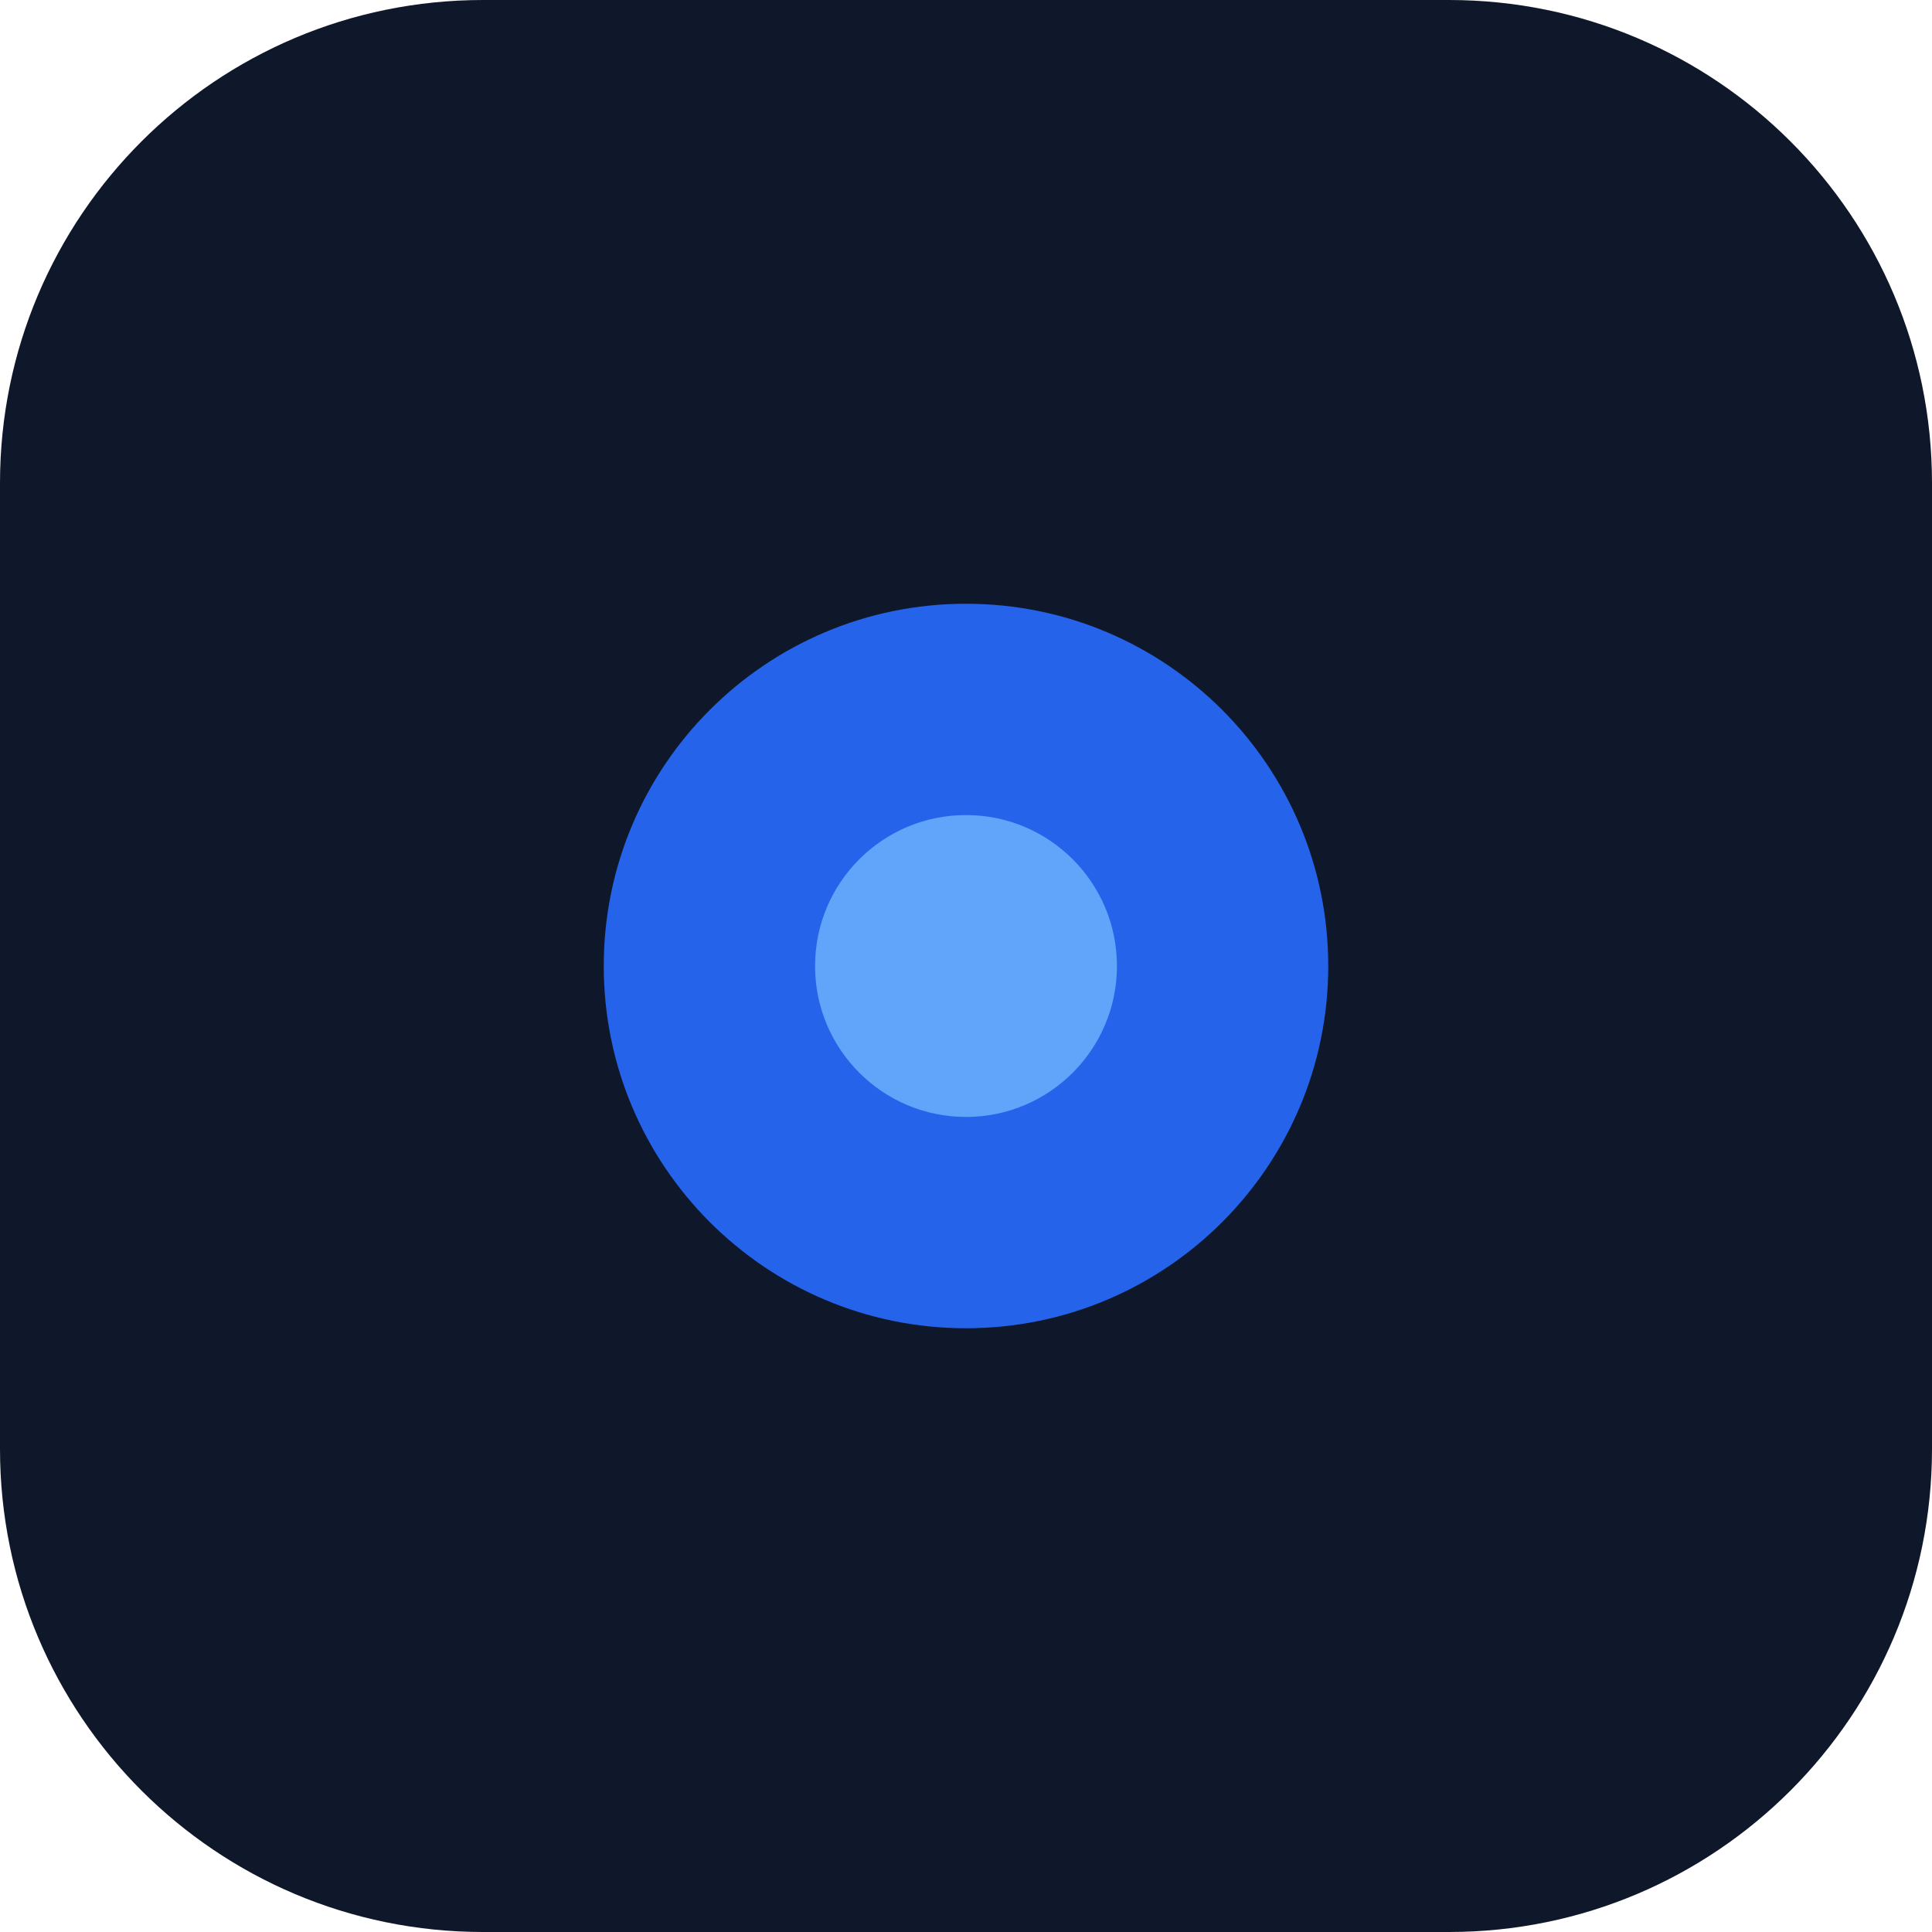
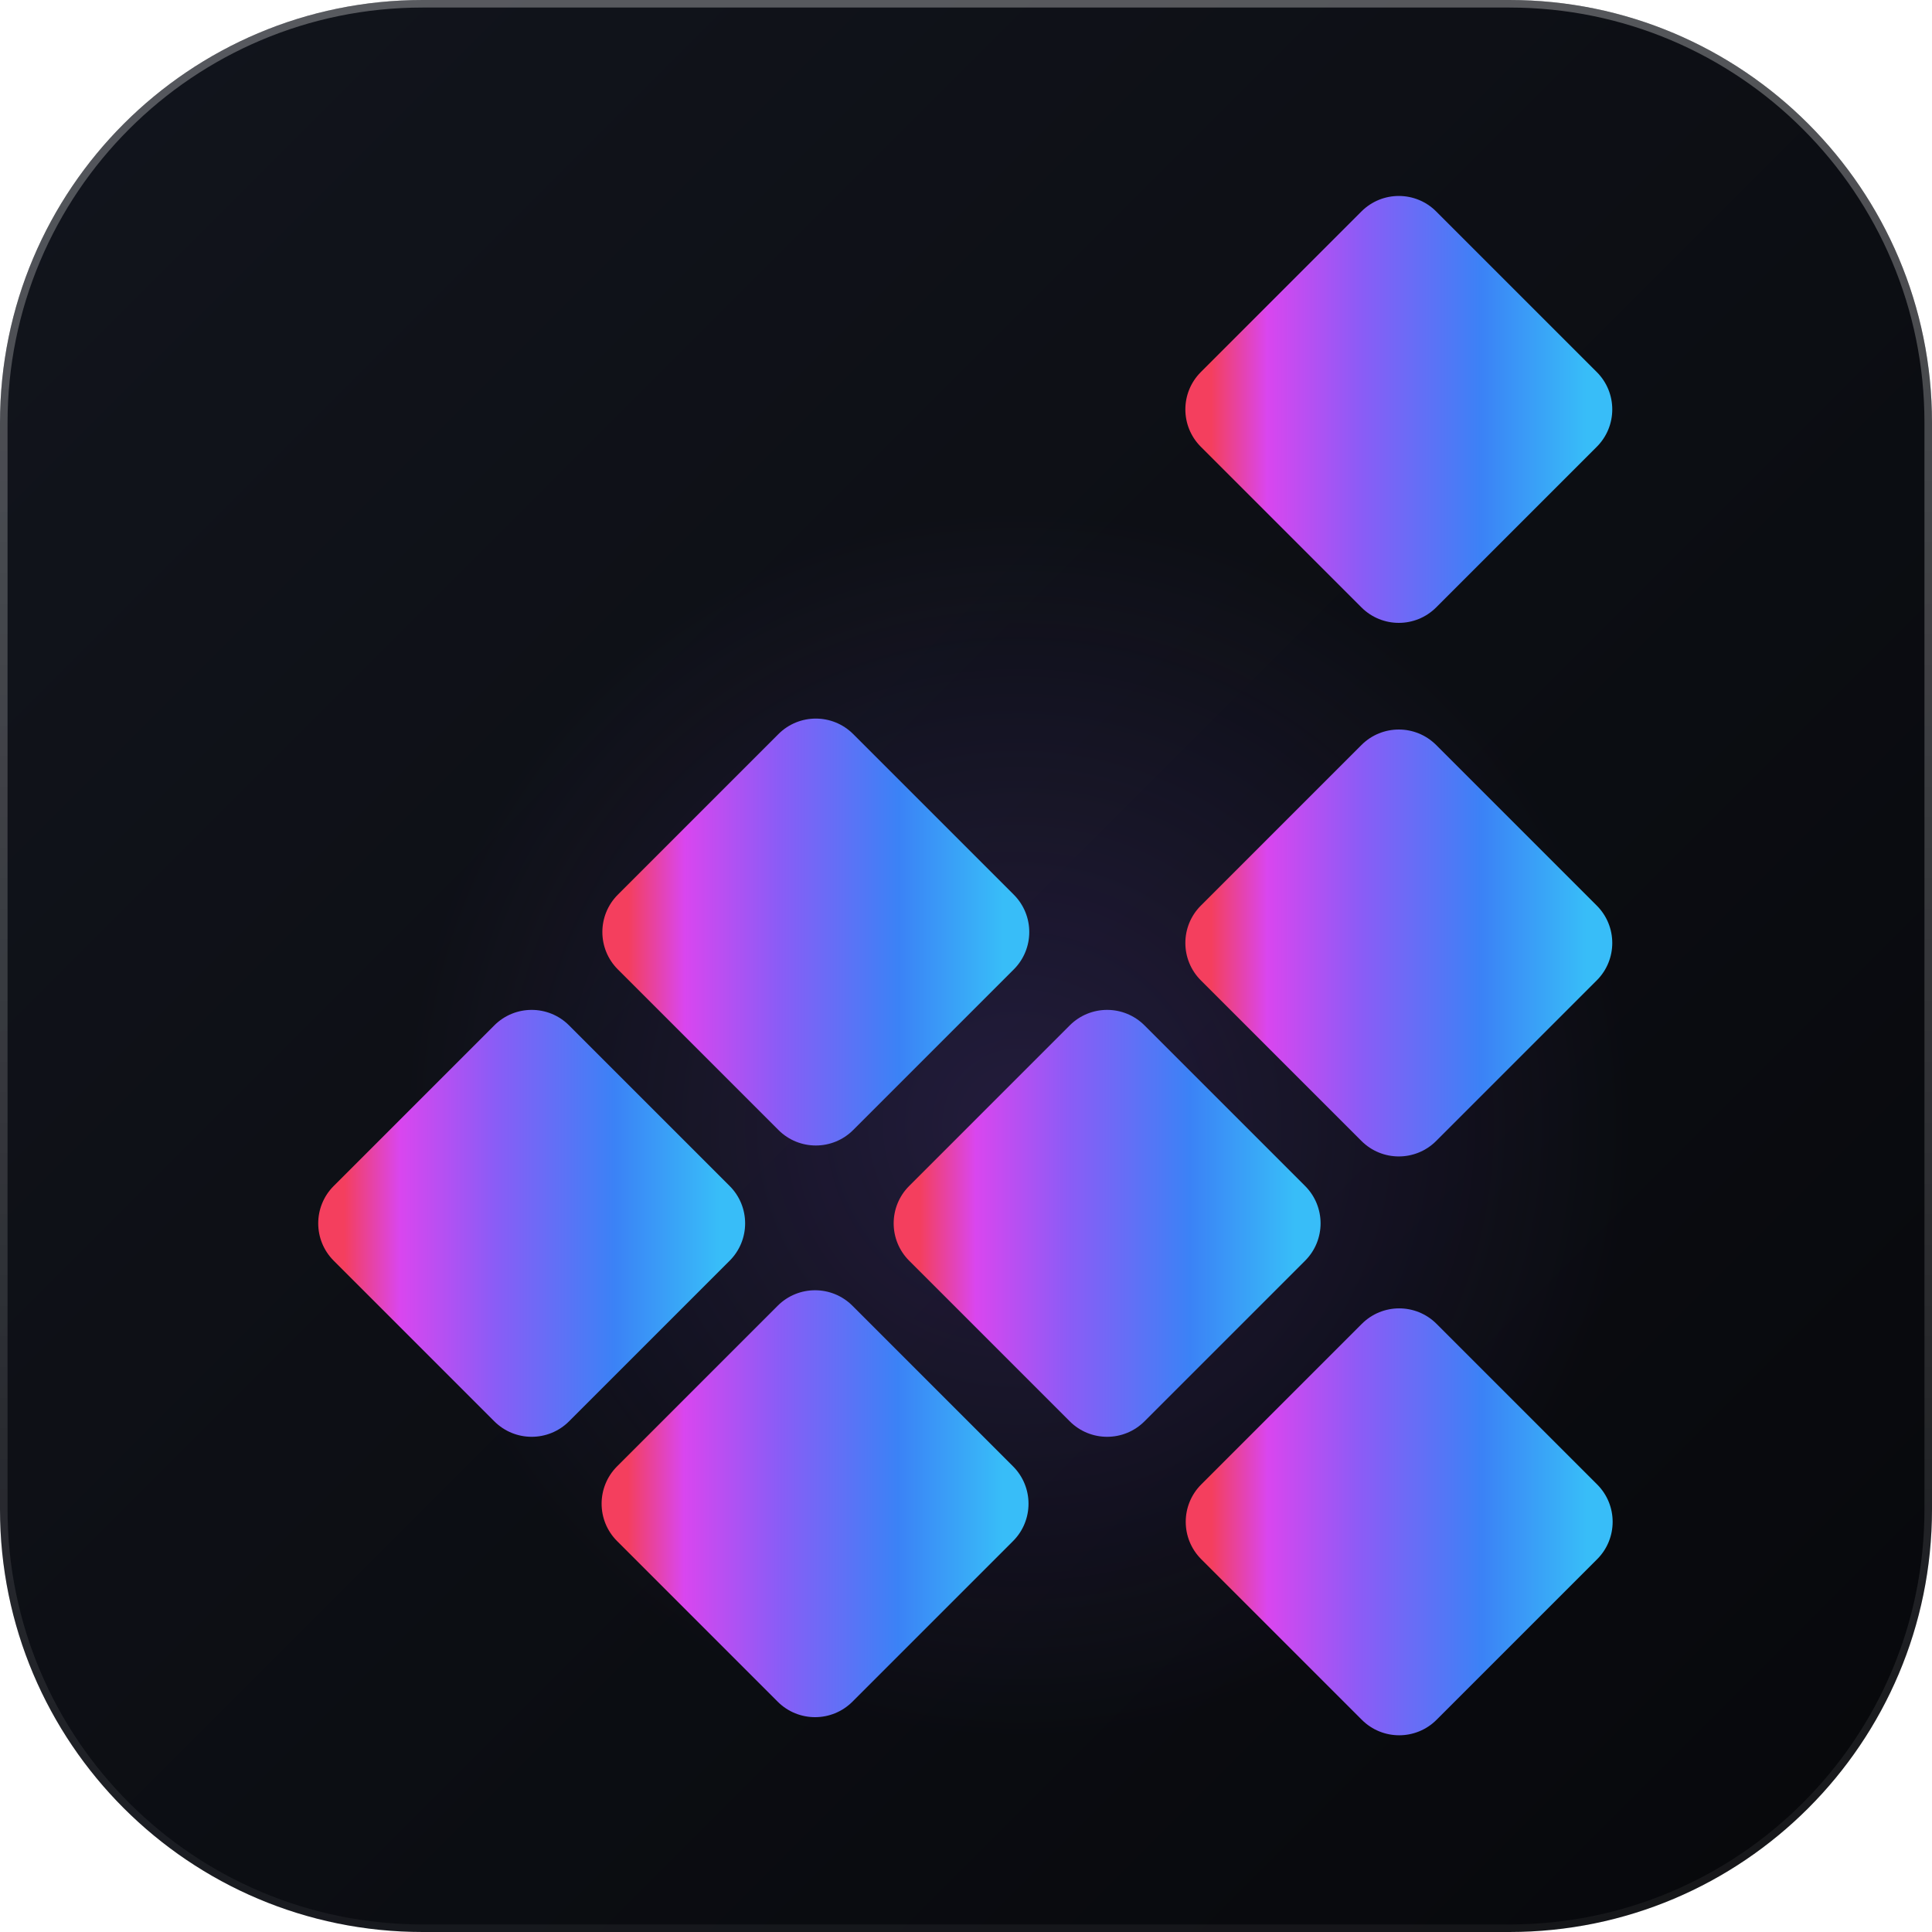
- <svg xmlns="http://www.w3.org/2000/svg" viewBox="0 0 32 32">
-   <rect width="32" height="32" rx="8" fill="#0f172a" />
-   <circle cx="16" cy="16" r="6" fill="#2563eb" />
-   <circle cx="16" cy="16" r="2.5" fill="#60a5fa" />
+ <svg xmlns="http://www.w3.org/2000/svg" viewBox="0 0 512 512" width="100%" height="100%">
+   <defs>
+     <linearGradient id="dotup-bg" x1="0%" y1="0%" x2="100%" y2="100%">
+       <stop offset="0%" stop-color="#12151d" />
+       <stop offset="100%" stop-color="#07080b" />
+     </linearGradient>
+     <linearGradient id="dotup-spectrum" x1="90%" y1="10%" x2="10%" y2="90%">
+       <stop offset="0%" stop-color="#38bdf8" />
+       <stop offset="28%" stop-color="#3b82f6" />
+       <stop offset="60%" stop-color="#8b5cf6" />
+       <stop offset="85%" stop-color="#d946ef" />
+       <stop offset="100%" stop-color="#f43f5e" />
+     </linearGradient>
+     <linearGradient id="specular-edge" x1="0%" y1="0%" x2="0%" y2="100%">
+       <stop offset="0%" stop-color="#ffffff" stop-opacity="0.3" />
+       <stop offset="100%" stop-color="#ffffff" stop-opacity="0.05" />
+     </linearGradient>
+     <radialGradient id="ambient-glow" cx="50%" cy="55%" r="45%">
+       <stop offset="0%" stop-color="#8b5cf6" stop-opacity="0.18" />
+       <stop offset="100%" stop-color="#8b5cf6" stop-opacity="0" />
+     </radialGradient>
+   </defs>
+   <rect width="512" height="512" rx="112" fill="url(#dotup-bg)" />
+   <rect width="510" height="510" x="1" y="1" rx="111" fill="none" stroke="url(#specular-edge)" stroke-width="2" />
+   <circle cx="270" cy="280" r="180" fill="url(#ambient-glow)" />
+   <g fill="url(#dotup-spectrum)">
+     <rect x="326.6" y="64.4" width="88.2" height="88.2" rx="14" transform="rotate(45 370.7 108.5)" />
+     <rect x="172.1" y="202.9" width="88.2" height="88.2" rx="14" transform="rotate(45 216.2 247.0)" />
+     <rect x="326.6" y="205.8" width="88.2" height="88.2" rx="14" transform="rotate(45 370.7 249.9)" />
+     <rect x="249.3" y="280.1" width="88.2" height="88.2" rx="14" transform="rotate(45 293.4 324.2)" />
+     <rect x="96.8" y="280.1" width="88.2" height="88.2" rx="14" transform="rotate(45 140.9 324.2)" />
+     <rect x="171.9" y="354.4" width="88.2" height="88.2" rx="14" transform="rotate(45 216.0 398.5)" />
+     <rect x="326.7" y="359.2" width="88.2" height="88.2" rx="14" transform="rotate(45 370.8 403.3)" />
+   </g>
</svg>
